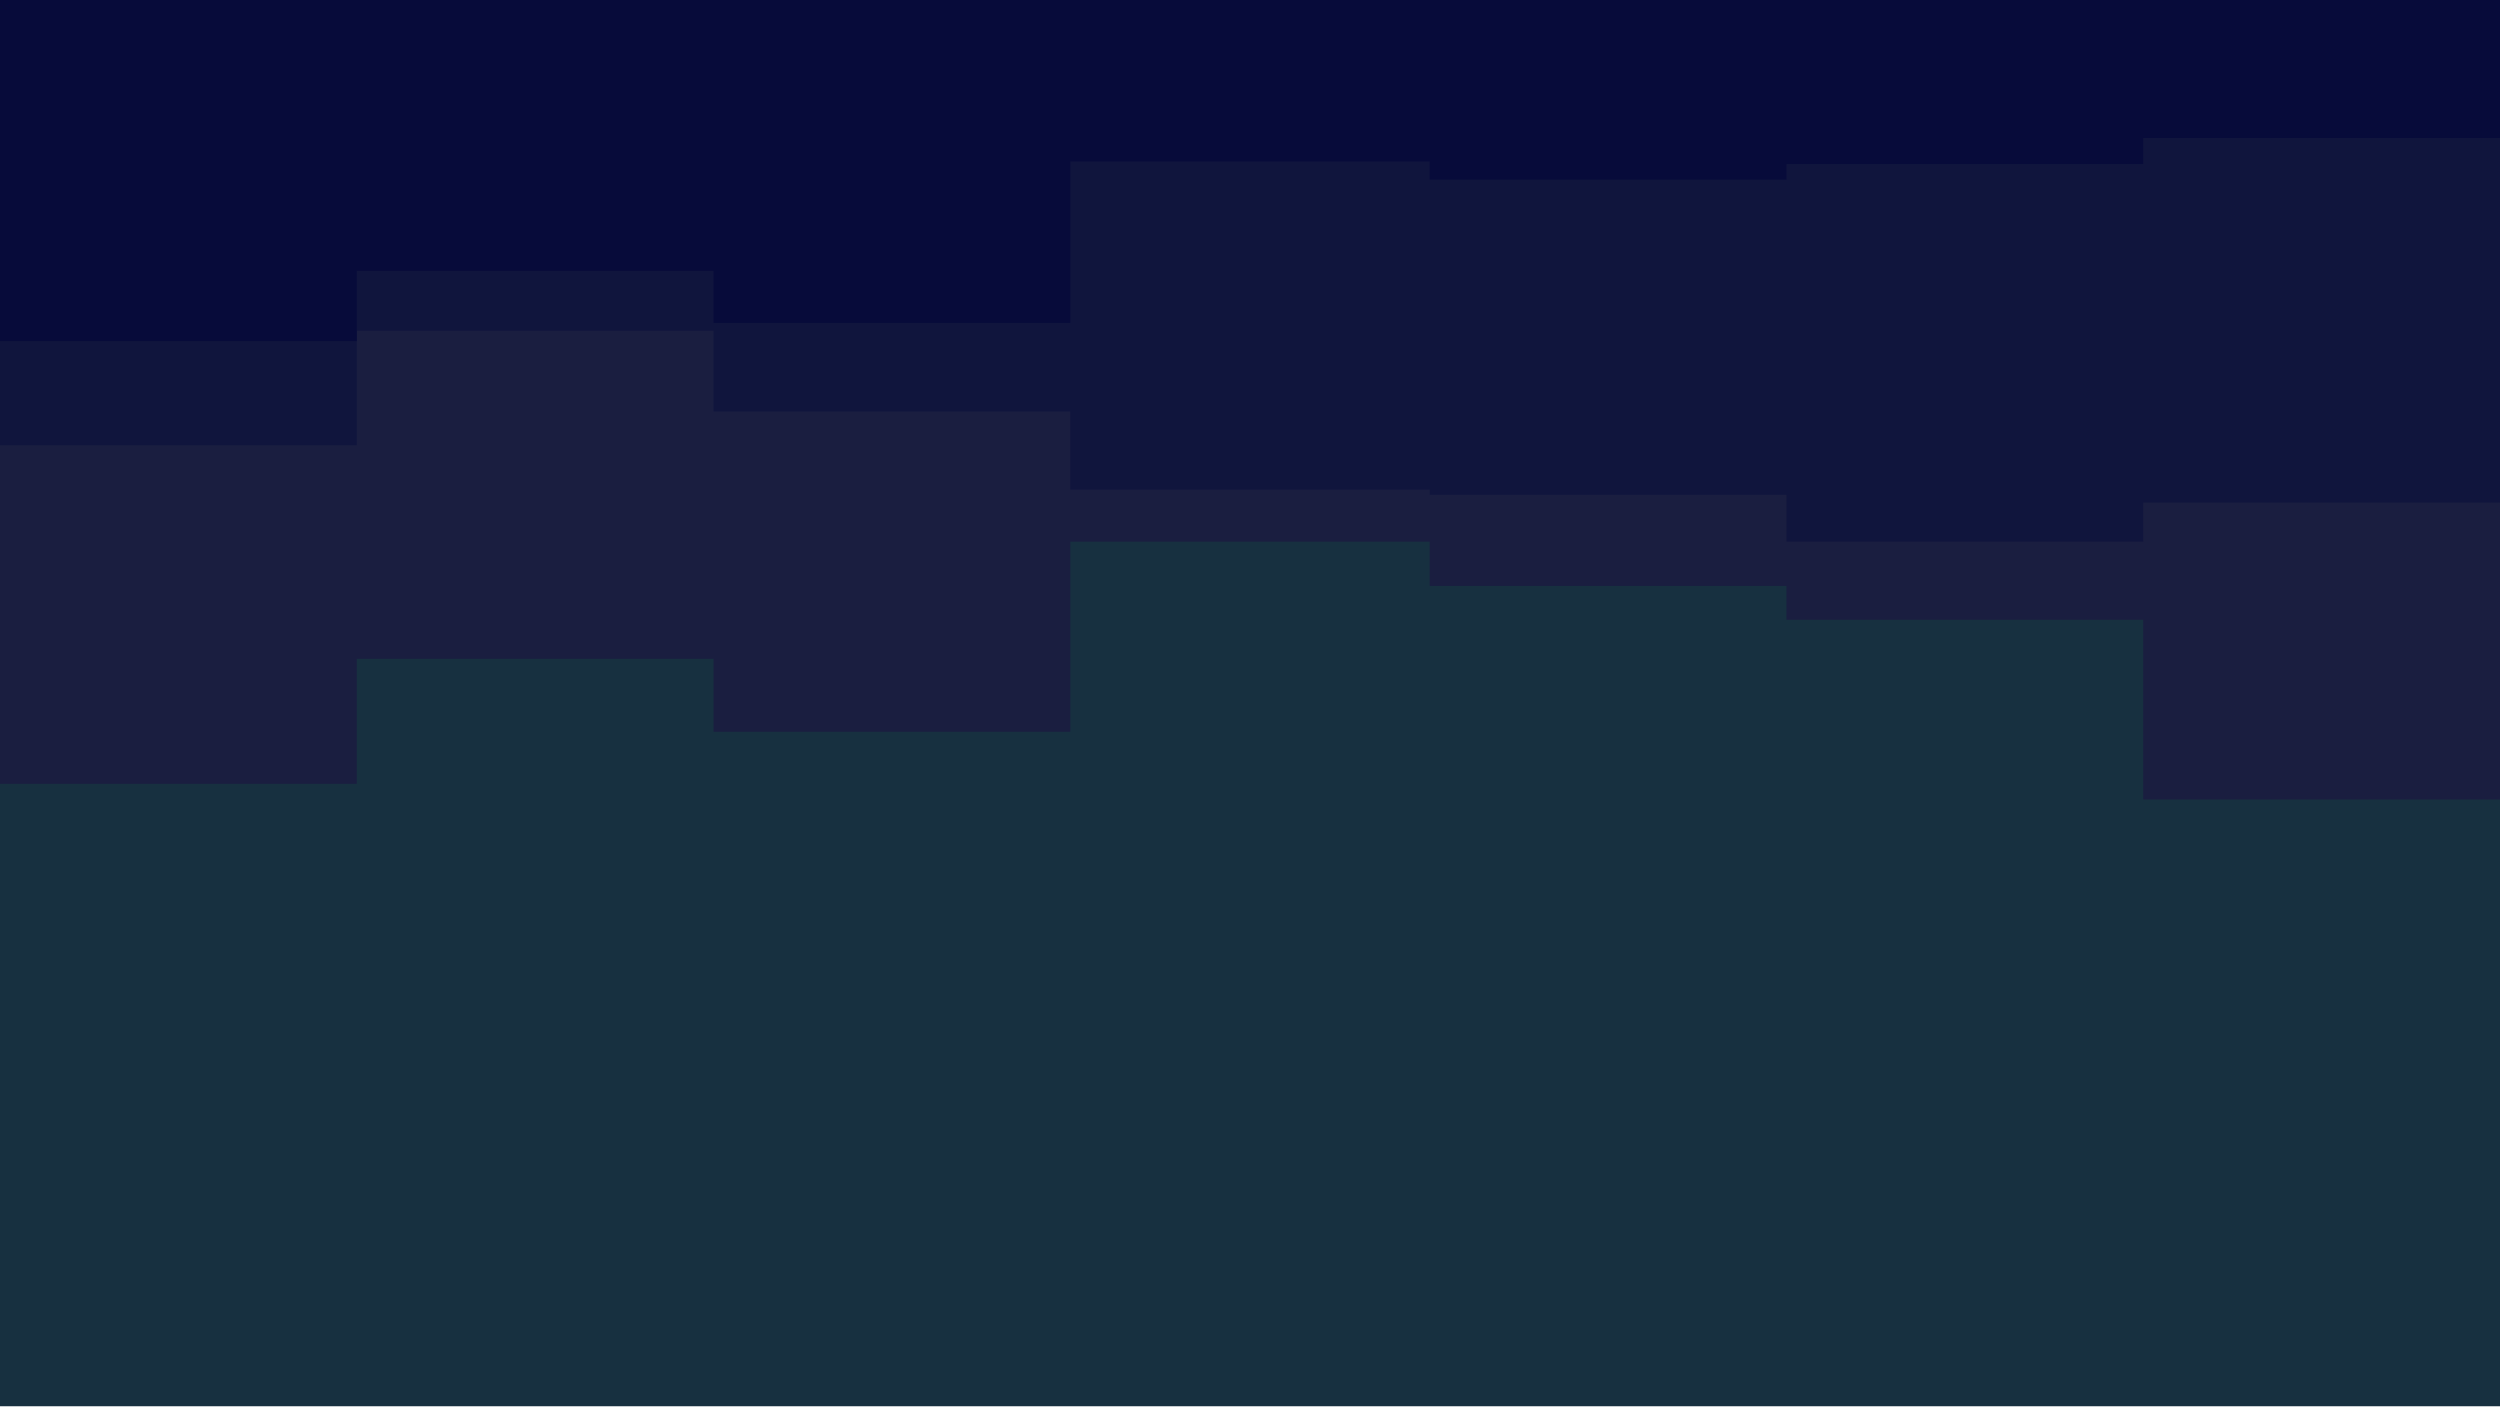
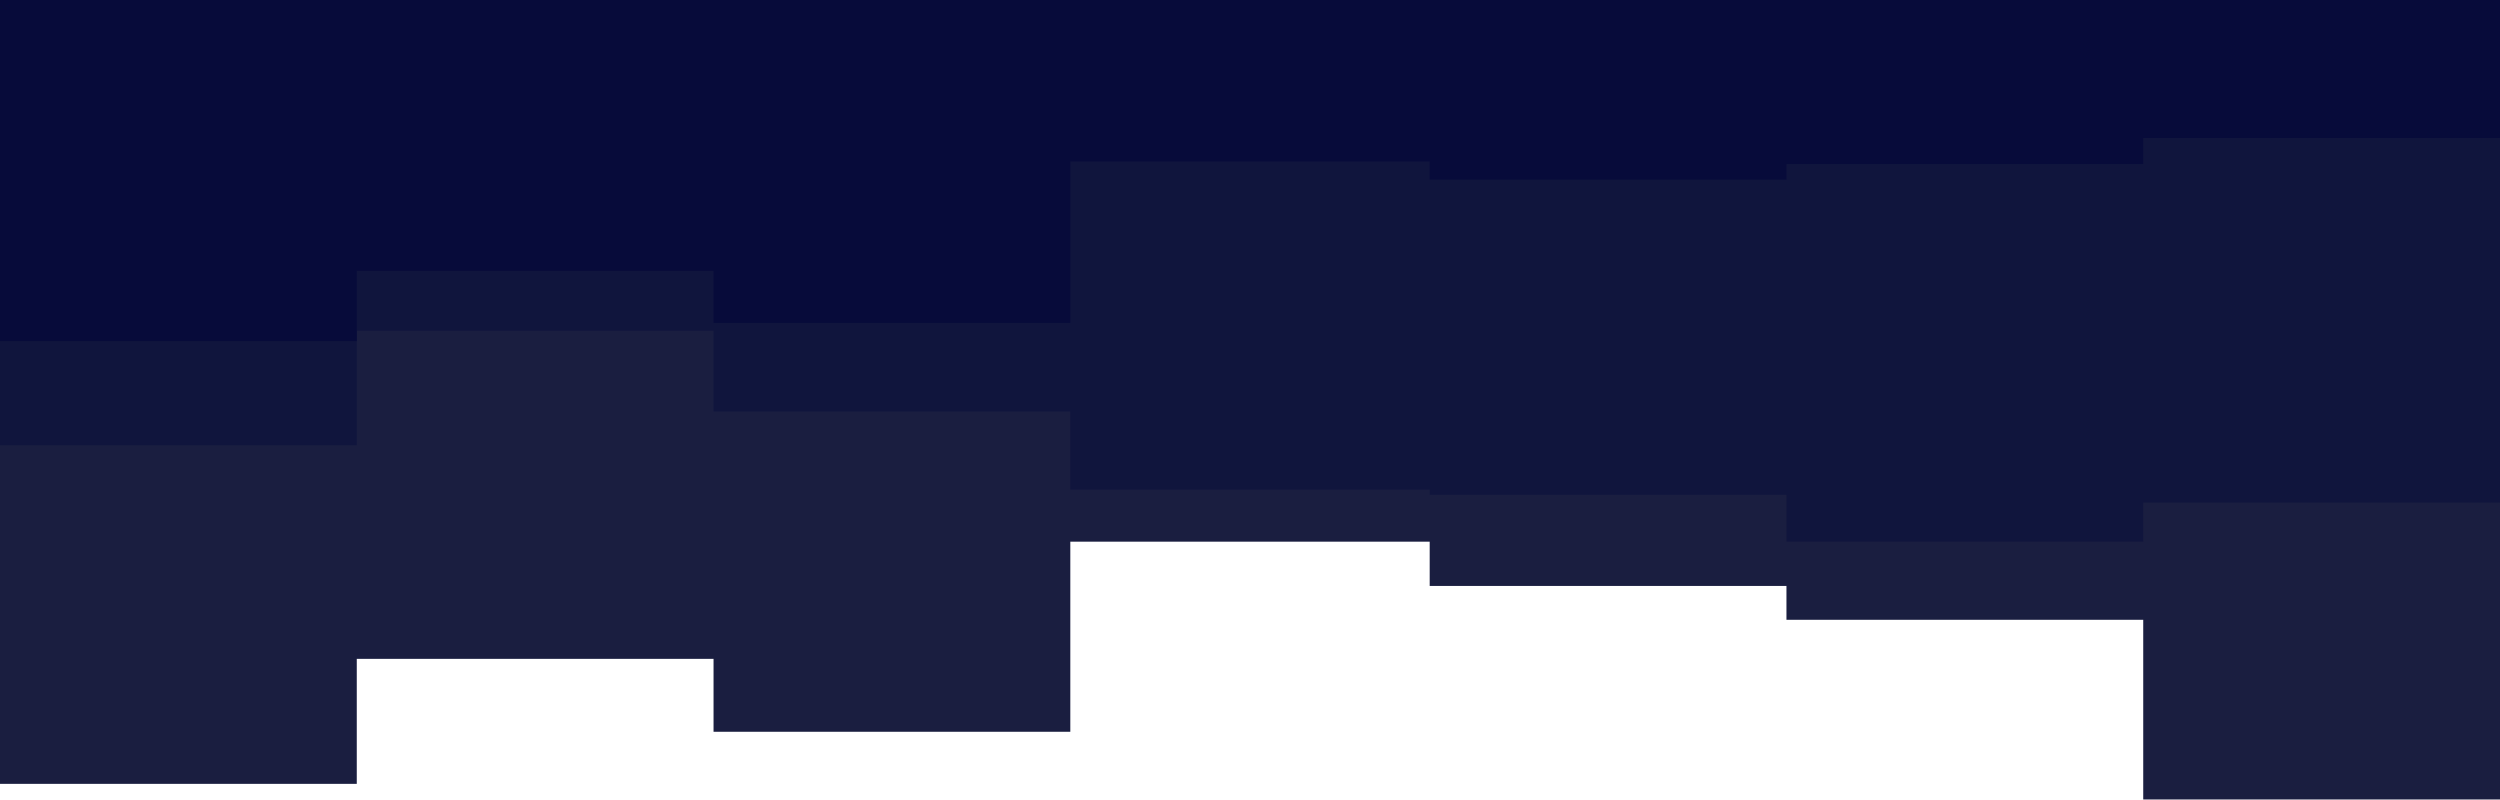
- <svg xmlns="http://www.w3.org/2000/svg" id="visual" viewBox="0 0 960 540" width="960" height="540" version="1.1">
-   <rect x="0" y="0" width="960" height="540" fill="#173040" />
-   <path d="M0 301L137 301L137 253L274 253L274 281L411 281L411 208L549 208L549 225L686 225L686 238L823 238L823 307L960 307L960 304L960 0L960 0L823 0L823 0L686 0L686 0L549 0L549 0L411 0L411 0L274 0L274 0L137 0L137 0L0 0Z" fill="#1a1e40" />
-   <path d="M0 171L137 171L137 127L274 127L274 158L411 158L411 188L549 188L549 190L686 190L686 208L823 208L823 193L960 193L960 161L960 0L960 0L823 0L823 0L686 0L686 0L549 0L549 0L411 0L411 0L274 0L274 0L137 0L137 0L0 0Z" fill="#10153d" />
-   <path d="M0 131L137 131L137 104L274 104L274 124L411 124L411 62L549 62L549 69L686 69L686 63L823 63L823 53L960 53L960 137L960 0L960 0L823 0L823 0L686 0L686 0L549 0L549 0L411 0L411 0L274 0L274 0L137 0L137 0L0 0Z" fill="#070b3a" />
+ <svg xmlns="http://www.w3.org/2000/svg" viewBox="0 0 960 307">
+   <defs>
+     <style>.cls-1{fill:#1a1e40;}.cls-2{fill:#10153d;}.cls-3{fill:#070b3a;}</style>
+   </defs>
+   <g id="Capa_2" data-name="Capa 2">
+     <g id="visual">
+       <path class="cls-1" d="M0,301H137V253H274v28H411V208H549v17H686v13H823v69H960V0H0Z" />
+       <path class="cls-2" d="M0,171H137V127H274v31H411v30H549v2H686v18H823V193H960V0H0Z" />
+       <path class="cls-3" d="M0,131H137V104H274v20H411V62H549v7H686V63H823V53H960V0H0Z" />
+     </g>
+   </g>
</svg>
